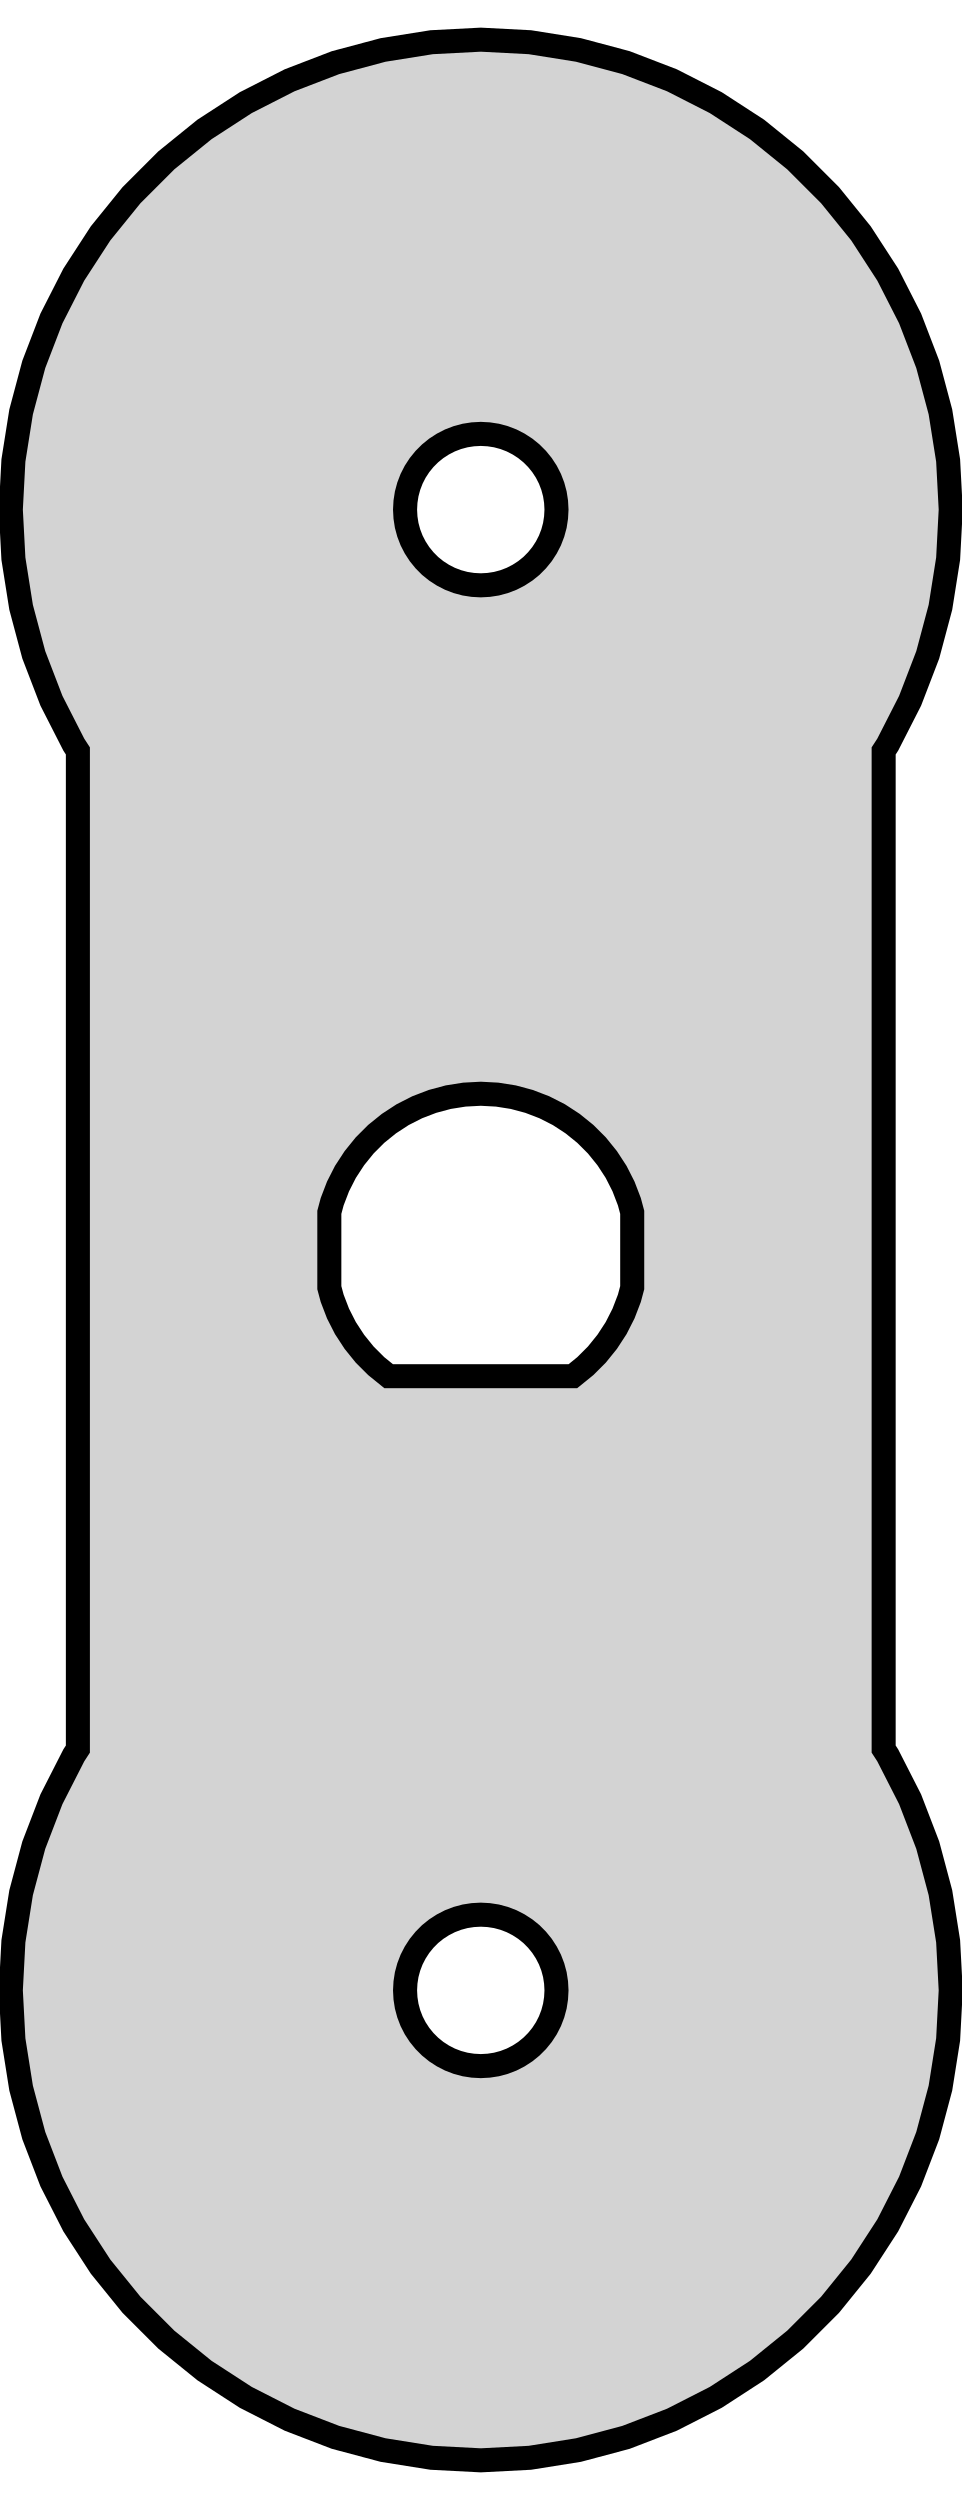
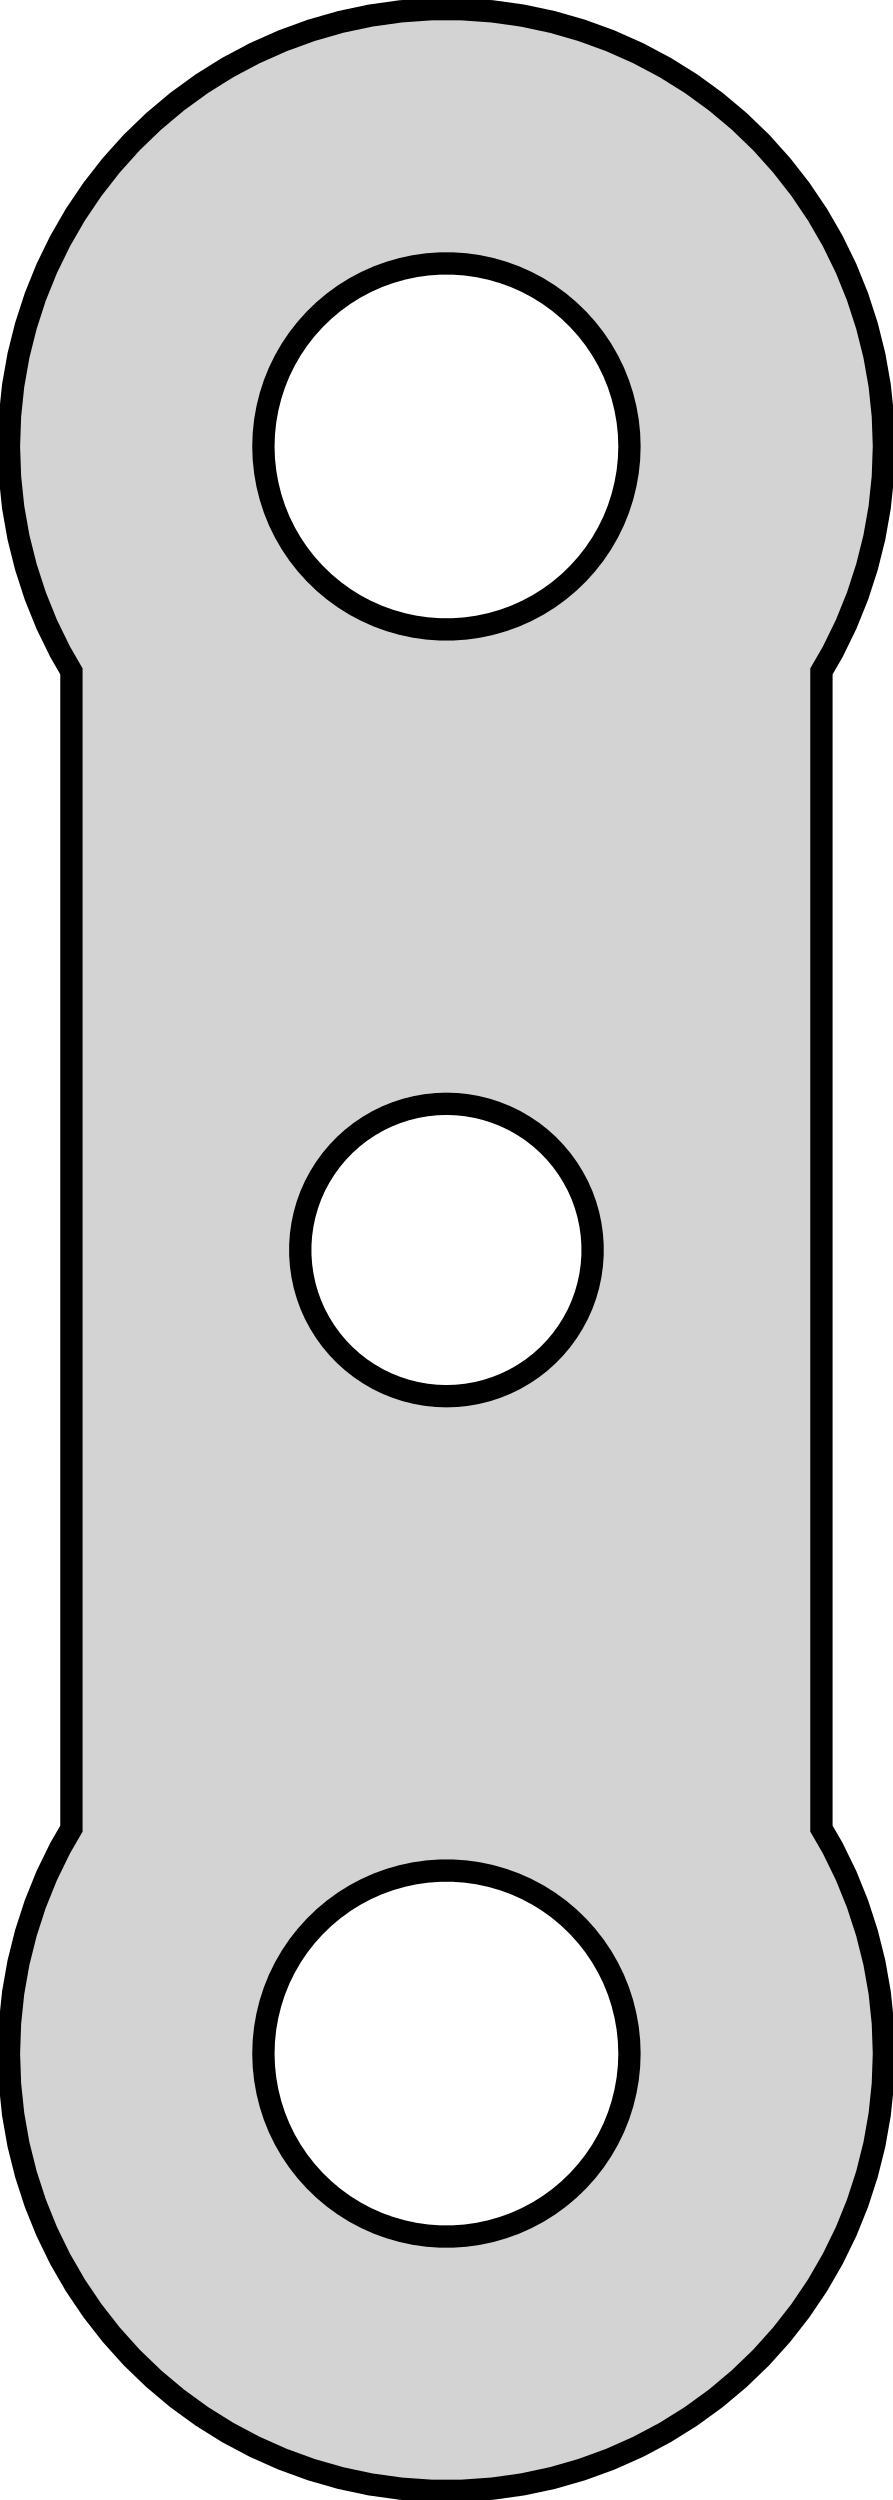
- <svg xmlns="http://www.w3.org/2000/svg" width="20" height="52" viewBox="-10 -26 20 52" version="1.1">
-   <path d=" M -9.775,15.4 L -9.721,16.422 L -9.561,17.432 L -9.297,18.421 L -8.93,19.376 L -8.465,20.288  L -7.908,21.146 L -7.264,21.941 L -6.541,22.664 L -5.746,23.308 L -4.888,23.865 L -3.976,24.33  L -3.021,24.697 L -2.032,24.961 L -1.022,25.122 L 0,25.175 L 1.022,25.122 L 2.032,24.961  L 3.021,24.697 L 3.976,24.33 L 4.888,23.865 L 5.746,23.308 L 6.541,22.664 L 7.264,21.941  L 7.908,21.146 L 8.465,20.288 L 8.93,19.376 L 9.297,18.421 L 9.561,17.432 L 9.721,16.422  L 9.775,15.4 L 9.721,14.378 L 9.561,13.368 L 9.297,12.379 L 8.93,11.424 L 8.465,10.512  L 8.38,10.381 L 8.38,-10.381 L 8.465,-10.512 L 8.93,-11.424 L 9.297,-12.379 L 9.561,-13.368  L 9.721,-14.378 L 9.775,-15.4 L 9.721,-16.422 L 9.561,-17.432 L 9.297,-18.421 L 8.93,-19.376  L 8.465,-20.288 L 7.908,-21.146 L 7.264,-21.941 L 6.541,-22.664 L 5.746,-23.308 L 4.888,-23.865  L 3.976,-24.33 L 3.021,-24.697 L 2.032,-24.961 L 1.022,-25.122 L 0,-25.175 L -1.022,-25.122  L -2.032,-24.961 L -3.021,-24.697 L -3.976,-24.33 L -4.888,-23.865 L -5.746,-23.308 L -6.541,-22.664  L -7.264,-21.941 L -7.908,-21.146 L -8.465,-20.288 L -8.93,-19.376 L -9.297,-18.421 L -9.561,-17.432  L -9.721,-16.422 L -9.775,-15.4 L -9.721,-14.378 L -9.561,-13.368 L -9.297,-12.379 L -8.93,-11.424  L -8.465,-10.512 L -8.38,-10.381 L -8.38,10.381 L -8.465,10.512 L -8.93,11.424 L -9.297,12.379  L -9.561,13.368 L -9.721,14.378 z M -3.15,0.784 L -3.15,-0.784 L -3.091,-1.004 L -2.969,-1.322 L -2.815,-1.625 L -2.629,-1.91  L -2.415,-2.175 L -2.175,-2.415 L -1.91,-2.629 L -1.625,-2.815 L -1.322,-2.969 L -1.004,-3.091  L -0.676,-3.179 L -0.34,-3.232 L 0,-3.25 L 0.34,-3.232 L 0.676,-3.179 L 1.004,-3.091  L 1.322,-2.969 L 1.625,-2.815 L 1.91,-2.629 L 2.175,-2.415 L 2.415,-2.175 L 2.629,-1.91  L 2.815,-1.625 L 2.969,-1.322 L 3.091,-1.004 L 3.15,-0.784 L 3.15,0.784 L 3.091,1.004  L 2.969,1.322 L 2.815,1.625 L 2.629,1.91 L 2.415,2.175 L 2.175,2.415 L 1.916,2.625  L -1.916,2.625 L -2.175,2.415 L -2.415,2.175 L -2.629,1.91 L -2.815,1.625 L -2.969,1.322  L -3.091,1.004 z M -1.575,15.4 L -1.566,15.235 L -1.541,15.072 L -1.498,14.913 L -1.439,14.759 L -1.364,14.613  L -1.274,14.474 L -1.17,14.346 L -1.054,14.229 L -0.926,14.126 L -0.787,14.036 L -0.641,13.961  L -0.487,13.902 L -0.327,13.859 L -0.165,13.834 L 0,13.825 L 0.165,13.834 L 0.327,13.859  L 0.487,13.902 L 0.641,13.961 L 0.787,14.036 L 0.926,14.126 L 1.054,14.229 L 1.17,14.346  L 1.274,14.474 L 1.364,14.613 L 1.439,14.759 L 1.498,14.913 L 1.541,15.072 L 1.566,15.235  L 1.575,15.4 L 1.566,15.565 L 1.541,15.727 L 1.498,15.887 L 1.439,16.041 L 1.364,16.188  L 1.274,16.326 L 1.17,16.454 L 1.054,16.57 L 0.926,16.674 L 0.787,16.764 L 0.641,16.839  L 0.487,16.898 L 0.327,16.941 L 0.165,16.966 L 0,16.975 L -0.165,16.966 L -0.327,16.941  L -0.487,16.898 L -0.641,16.839 L -0.787,16.764 L -0.926,16.674 L -1.054,16.57 L -1.17,16.454  L -1.274,16.326 L -1.364,16.188 L -1.439,16.041 L -1.498,15.887 L -1.541,15.727 L -1.566,15.565  z M -1.575,-15.4 L -1.566,-15.565 L -1.541,-15.727 L -1.498,-15.887 L -1.439,-16.041 L -1.364,-16.188  L -1.274,-16.326 L -1.17,-16.454 L -1.054,-16.57 L -0.926,-16.674 L -0.787,-16.764 L -0.641,-16.839  L -0.487,-16.898 L -0.327,-16.941 L -0.165,-16.966 L 0,-16.975 L 0.165,-16.966 L 0.327,-16.941  L 0.487,-16.898 L 0.641,-16.839 L 0.787,-16.764 L 0.926,-16.674 L 1.054,-16.57 L 1.17,-16.454  L 1.274,-16.326 L 1.364,-16.188 L 1.439,-16.041 L 1.498,-15.887 L 1.541,-15.727 L 1.566,-15.565  L 1.575,-15.4 L 1.566,-15.235 L 1.541,-15.072 L 1.498,-14.913 L 1.439,-14.759 L 1.364,-14.613  L 1.274,-14.474 L 1.17,-14.346 L 1.054,-14.229 L 0.926,-14.126 L 0.787,-14.036 L 0.641,-13.961  L 0.487,-13.902 L 0.327,-13.859 L 0.165,-13.834 L 0,-13.825 L -0.165,-13.834 L -0.327,-13.859  L -0.487,-13.902 L -0.641,-13.961 L -0.787,-14.036 L -0.926,-14.126 L -1.054,-14.229 L -1.17,-14.346  L -1.274,-14.474 L -1.364,-14.613 L -1.439,-14.759 L -1.498,-14.913 L -1.541,-15.072 L -1.566,-15.235  z " stroke="black" fill="lightgray" stroke-width="0.5" />
+ <svg xmlns="http://www.w3.org/2000/svg" width="20" height="56" viewBox="-10 -28 20 56" version="1.1">
+   <path d=" M -9.8,18 L -9.776,18.684 L -9.705,19.364 L -9.586,20.038 L -9.42,20.701 L -9.209,21.352  L -8.953,21.986 L -8.653,22.601 L -8.311,23.193 L -7.928,23.76 L -7.507,24.299 L -7.05,24.808  L -6.557,25.283 L -6.033,25.723 L -5.48,26.125 L -4.9,26.487 L -4.296,26.808 L -3.671,27.086  L -3.028,27.32 L -2.371,27.509 L -1.702,27.651 L -1.024,27.746 L -0.342,27.794 L 0.342,27.794  L 1.024,27.746 L 1.702,27.651 L 2.371,27.509 L 3.028,27.32 L 3.671,27.086 L 4.296,26.808  L 4.9,26.487 L 5.48,26.125 L 6.033,25.723 L 6.557,25.283 L 7.05,24.808 L 7.507,24.299  L 7.928,23.76 L 8.311,23.193 L 8.653,22.601 L 8.953,21.986 L 9.209,21.352 L 9.42,20.701  L 9.586,20.038 L 9.705,19.364 L 9.776,18.684 L 9.8,18 L 9.776,17.316 L 9.705,16.636  L 9.586,15.963 L 9.42,15.299 L 9.209,14.648 L 8.953,14.014 L 8.653,13.399 L 8.4,12.961  L 8.4,-12.961 L 8.653,-13.399 L 8.953,-14.014 L 9.209,-14.648 L 9.42,-15.299 L 9.586,-15.963  L 9.705,-16.636 L 9.776,-17.316 L 9.8,-18 L 9.776,-18.684 L 9.705,-19.364 L 9.586,-20.038  L 9.42,-20.701 L 9.209,-21.352 L 8.953,-21.986 L 8.653,-22.601 L 8.311,-23.193 L 7.928,-23.76  L 7.507,-24.299 L 7.05,-24.808 L 6.557,-25.283 L 6.033,-25.723 L 5.48,-26.125 L 4.9,-26.487  L 4.296,-26.808 L 3.671,-27.086 L 3.028,-27.32 L 2.371,-27.509 L 1.702,-27.651 L 1.024,-27.746  L 0.342,-27.794 L -0.342,-27.794 L -1.024,-27.746 L -1.702,-27.651 L -2.371,-27.509 L -3.028,-27.32  L -3.671,-27.086 L -4.296,-26.808 L -4.9,-26.487 L -5.48,-26.125 L -6.033,-25.723 L -6.557,-25.283  L -7.05,-24.808 L -7.507,-24.299 L -7.928,-23.76 L -8.311,-23.193 L -8.653,-22.601 L -8.953,-21.986  L -9.209,-21.352 L -9.42,-20.701 L -9.586,-20.038 L -9.705,-19.364 L -9.776,-18.684 L -9.8,-18  L -9.776,-17.316 L -9.705,-16.636 L -9.586,-15.963 L -9.42,-15.299 L -9.209,-14.648 L -8.953,-14.014  L -8.653,-13.399 L -8.4,-12.961 L -8.4,12.961 L -8.653,13.399 L -8.953,14.014 L -9.209,14.648  L -9.42,15.299 L -9.586,15.963 L -9.705,16.636 L -9.776,17.316 z M -4.1,18 L -4.09,17.714 L -4.06,17.429 L -4.01,17.148 L -3.941,16.87 L -3.853,16.598  L -3.746,16.332 L -3.62,16.075 L -3.477,15.827 L -3.317,15.59 L -3.141,15.365 L -2.949,15.152  L -2.743,14.953 L -2.524,14.769 L -2.293,14.601 L -2.05,14.449 L -1.797,14.315 L -1.536,14.198  L -1.267,14.101 L -0.992,14.022 L -0.712,13.962 L -0.429,13.922 L -0.143,13.902 L 0.143,13.902  L 0.429,13.922 L 0.712,13.962 L 0.992,14.022 L 1.267,14.101 L 1.536,14.198 L 1.797,14.315  L 2.05,14.449 L 2.293,14.601 L 2.524,14.769 L 2.743,14.953 L 2.949,15.152 L 3.141,15.365  L 3.317,15.59 L 3.477,15.827 L 3.62,16.075 L 3.746,16.332 L 3.853,16.598 L 3.941,16.87  L 4.01,17.148 L 4.06,17.429 L 4.09,17.714 L 4.1,18 L 4.09,18.286 L 4.06,18.571  L 4.01,18.852 L 3.941,19.13 L 3.853,19.402 L 3.746,19.668 L 3.62,19.925 L 3.477,20.173  L 3.317,20.41 L 3.141,20.635 L 2.949,20.848 L 2.743,21.047 L 2.524,21.231 L 2.293,21.399  L 2.05,21.551 L 1.797,21.685 L 1.536,21.802 L 1.267,21.899 L 0.992,21.978 L 0.712,22.038  L 0.429,22.078 L 0.143,22.098 L -0.143,22.098 L -0.429,22.078 L -0.712,22.038 L -0.992,21.978  L -1.267,21.899 L -1.536,21.802 L -1.797,21.685 L -2.05,21.551 L -2.293,21.399 L -2.524,21.231  L -2.743,21.047 L -2.949,20.848 L -3.141,20.635 L -3.317,20.41 L -3.477,20.173 L -3.62,19.925  L -3.746,19.668 L -3.853,19.402 L -3.941,19.13 L -4.01,18.852 L -4.06,18.571 L -4.09,18.286  z M -4.1,-18 L -4.09,-18.286 L -4.06,-18.571 L -4.01,-18.852 L -3.941,-19.13 L -3.853,-19.402  L -3.746,-19.668 L -3.62,-19.925 L -3.477,-20.173 L -3.317,-20.41 L -3.141,-20.635 L -2.949,-20.848  L -2.743,-21.047 L -2.524,-21.231 L -2.293,-21.399 L -2.05,-21.551 L -1.797,-21.685 L -1.536,-21.802  L -1.267,-21.899 L -0.992,-21.978 L -0.712,-22.038 L -0.429,-22.078 L -0.143,-22.098 L 0.143,-22.098  L 0.429,-22.078 L 0.712,-22.038 L 0.992,-21.978 L 1.267,-21.899 L 1.536,-21.802 L 1.797,-21.685  L 2.05,-21.551 L 2.293,-21.399 L 2.524,-21.231 L 2.743,-21.047 L 2.949,-20.848 L 3.141,-20.635  L 3.317,-20.41 L 3.477,-20.173 L 3.62,-19.925 L 3.746,-19.668 L 3.853,-19.402 L 3.941,-19.13  L 4.01,-18.852 L 4.06,-18.571 L 4.09,-18.286 L 4.1,-18 L 4.09,-17.714 L 4.06,-17.429  L 4.01,-17.148 L 3.941,-16.87 L 3.853,-16.598 L 3.746,-16.332 L 3.62,-16.075 L 3.477,-15.827  L 3.317,-15.59 L 3.141,-15.365 L 2.949,-15.152 L 2.743,-14.953 L 2.524,-14.769 L 2.293,-14.601  L 2.05,-14.449 L 1.797,-14.315 L 1.536,-14.198 L 1.267,-14.101 L 0.992,-14.022 L 0.712,-13.962  L 0.429,-13.922 L 0.143,-13.902 L -0.143,-13.902 L -0.429,-13.922 L -0.712,-13.962 L -0.992,-14.022  L -1.267,-14.101 L -1.536,-14.198 L -1.797,-14.315 L -2.05,-14.449 L -2.293,-14.601 L -2.524,-14.769  L -2.743,-14.953 L -2.949,-15.152 L -3.141,-15.365 L -3.317,-15.59 L -3.477,-15.827 L -3.62,-16.075  L -3.746,-16.332 L -3.853,-16.598 L -3.941,-16.87 L -4.01,-17.148 L -4.06,-17.429 L -4.09,-17.714  z M -3.273,0.114 L -3.273,-0.114 L -3.257,-0.342 L -3.225,-0.569 L -3.178,-0.792 L -3.115,-1.012  L -3.037,-1.227 L -2.944,-1.436 L -2.836,-1.637 L -2.715,-1.831 L -2.581,-2.016 L -2.434,-2.191  L -2.275,-2.356 L -2.105,-2.509 L -1.925,-2.65 L -1.735,-2.777 L -1.538,-2.892 L -1.332,-2.992  L -1.12,-3.077 L -0.903,-3.148 L -0.681,-3.203 L -0.456,-3.243 L -0.228,-3.267 L 0,-3.275  L 0.228,-3.267 L 0.456,-3.243 L 0.681,-3.203 L 0.903,-3.148 L 1.12,-3.077 L 1.332,-2.992  L 1.538,-2.892 L 1.735,-2.777 L 1.925,-2.65 L 2.105,-2.509 L 2.275,-2.356 L 2.434,-2.191  L 2.581,-2.016 L 2.715,-1.831 L 2.836,-1.637 L 2.944,-1.436 L 3.037,-1.227 L 3.115,-1.012  L 3.178,-0.792 L 3.225,-0.569 L 3.257,-0.342 L 3.273,-0.114 L 3.273,0.114 L 3.257,0.342  L 3.225,0.569 L 3.178,0.792 L 3.115,1.012 L 3.037,1.227 L 2.944,1.436 L 2.836,1.637  L 2.715,1.831 L 2.581,2.016 L 2.434,2.191 L 2.275,2.356 L 2.105,2.509 L 1.925,2.65  L 1.735,2.777 L 1.538,2.892 L 1.332,2.992 L 1.12,3.077 L 0.903,3.148 L 0.681,3.203  L 0.456,3.243 L 0.228,3.267 L 0,3.275 L -0.228,3.267 L -0.456,3.243 L -0.681,3.203  L -0.903,3.148 L -1.12,3.077 L -1.332,2.992 L -1.538,2.892 L -1.735,2.777 L -1.925,2.65  L -2.105,2.509 L -2.275,2.356 L -2.434,2.191 L -2.581,2.016 L -2.715,1.831 L -2.836,1.637  L -2.944,1.436 L -3.037,1.227 L -3.115,1.012 L -3.178,0.792 L -3.225,0.569 L -3.257,0.342  z " stroke="black" fill="lightgray" stroke-width="0.5" />
</svg>
